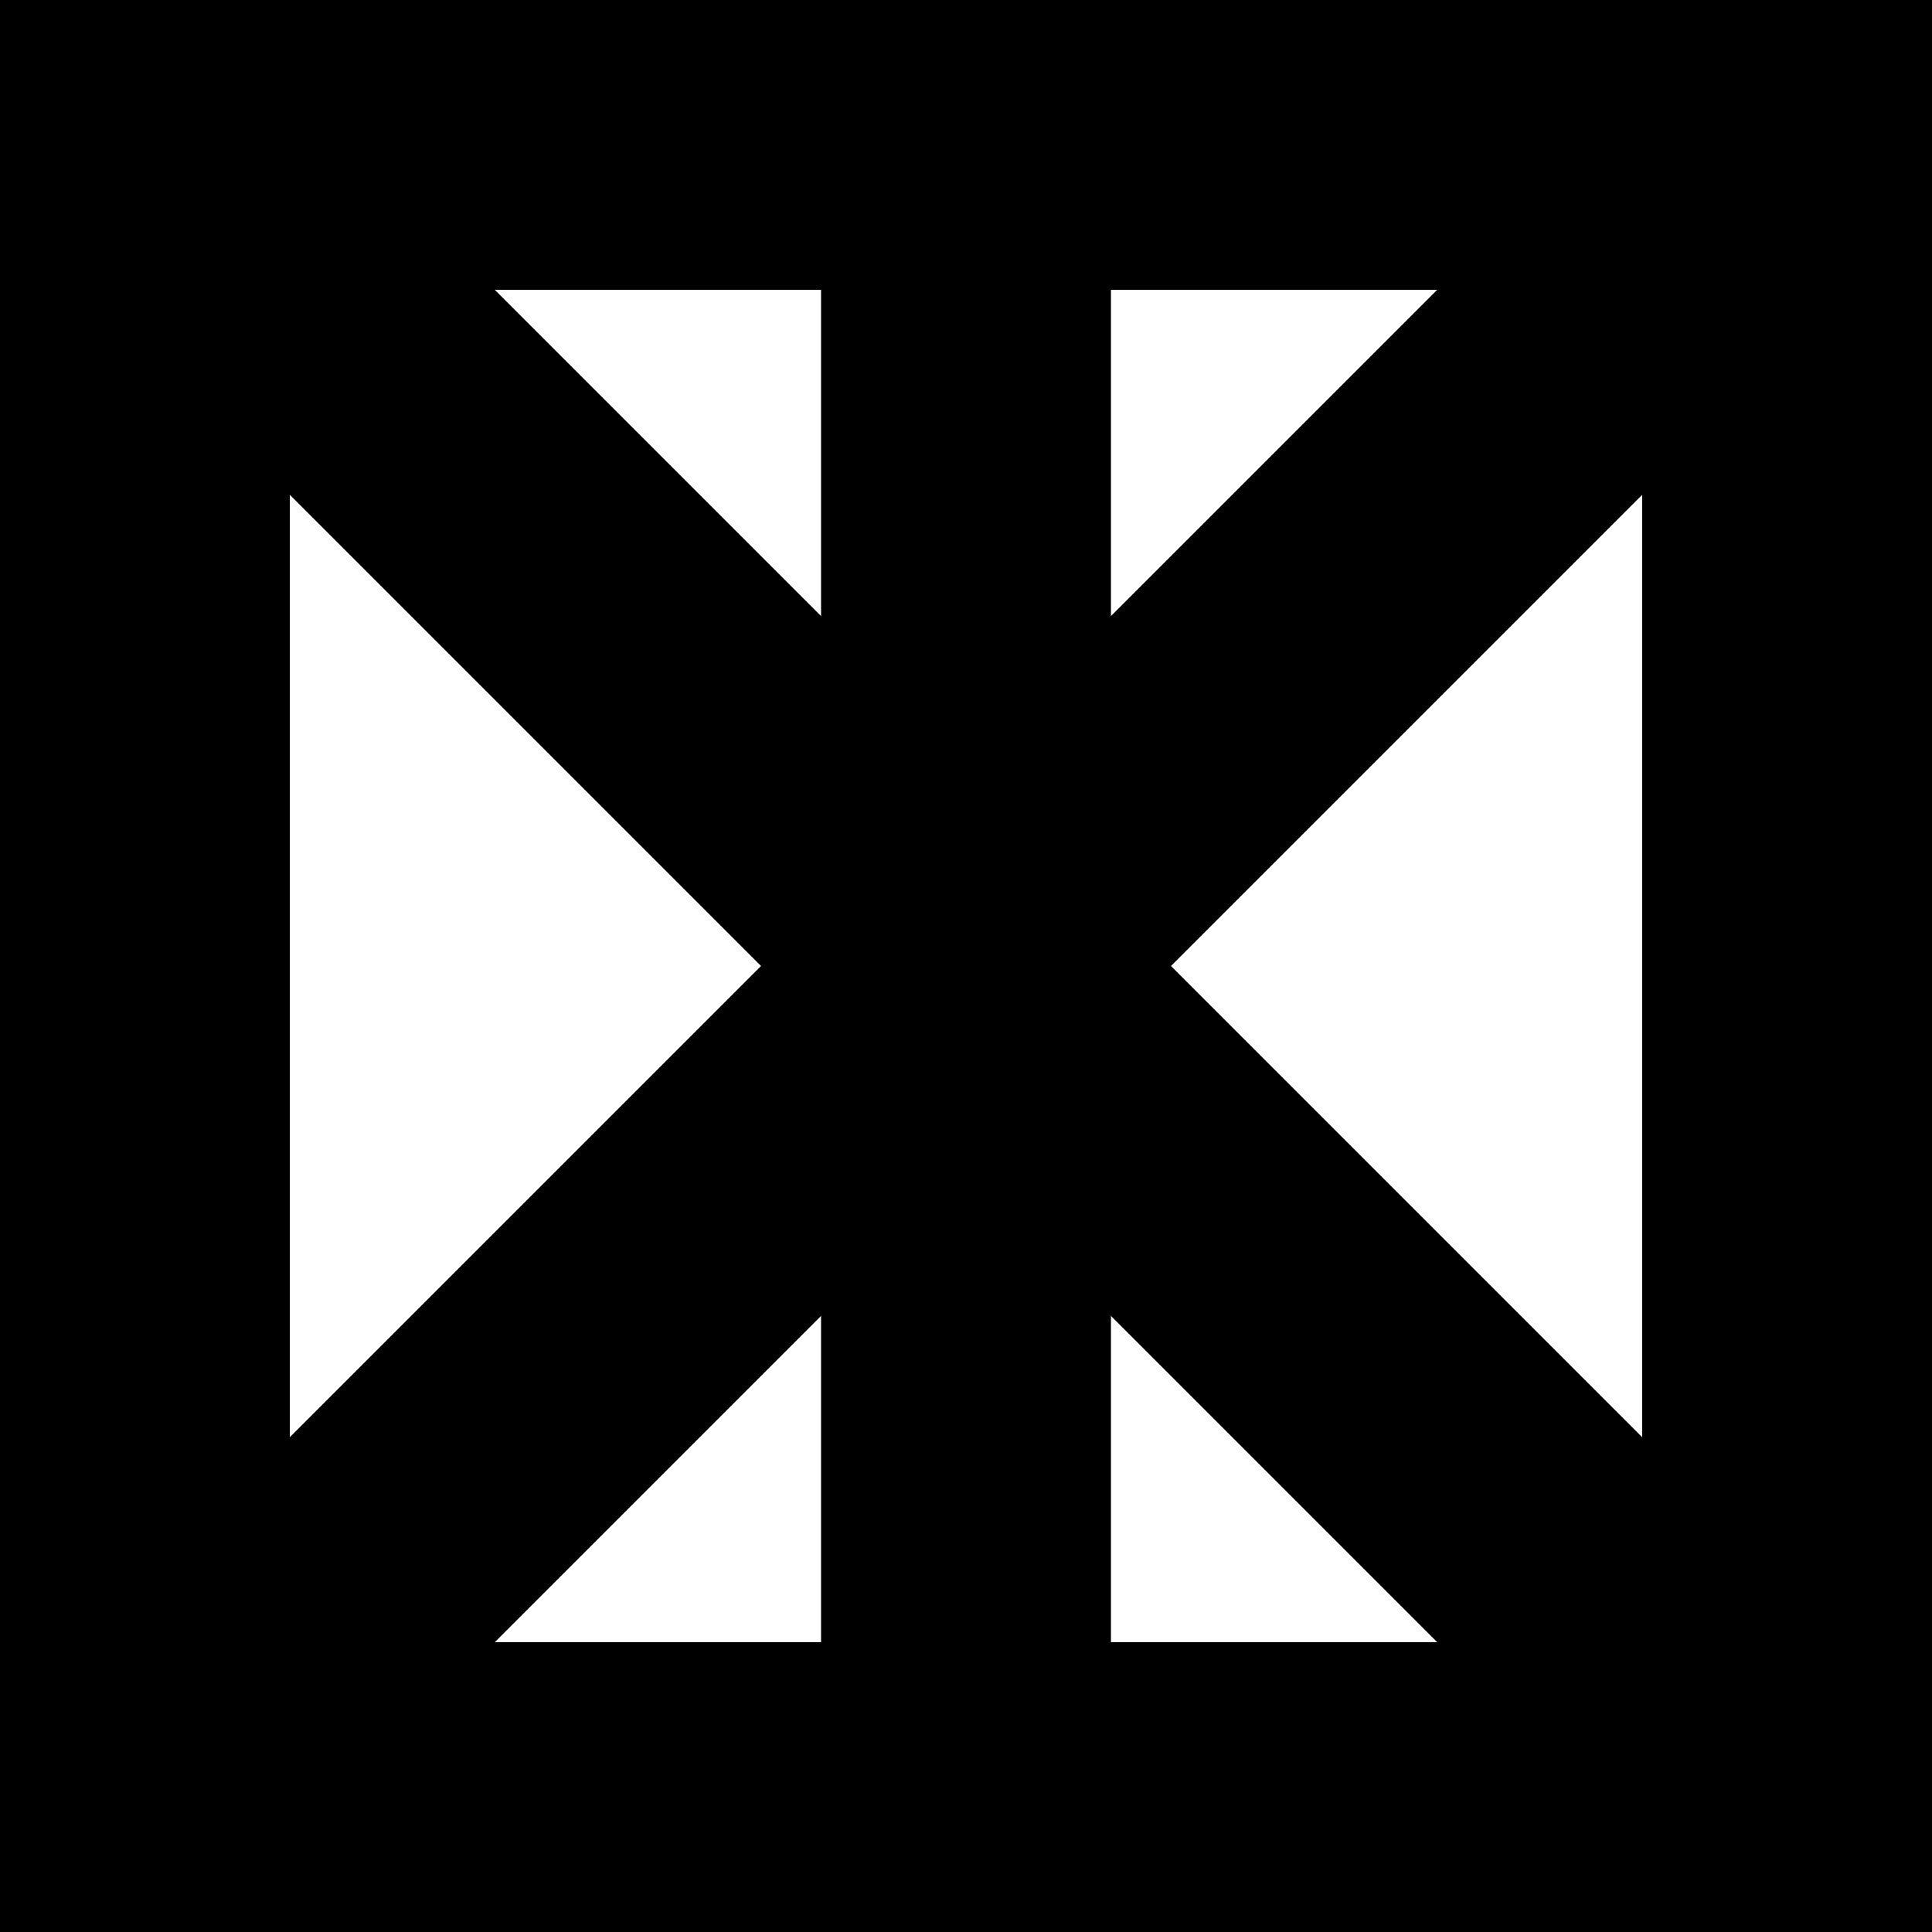
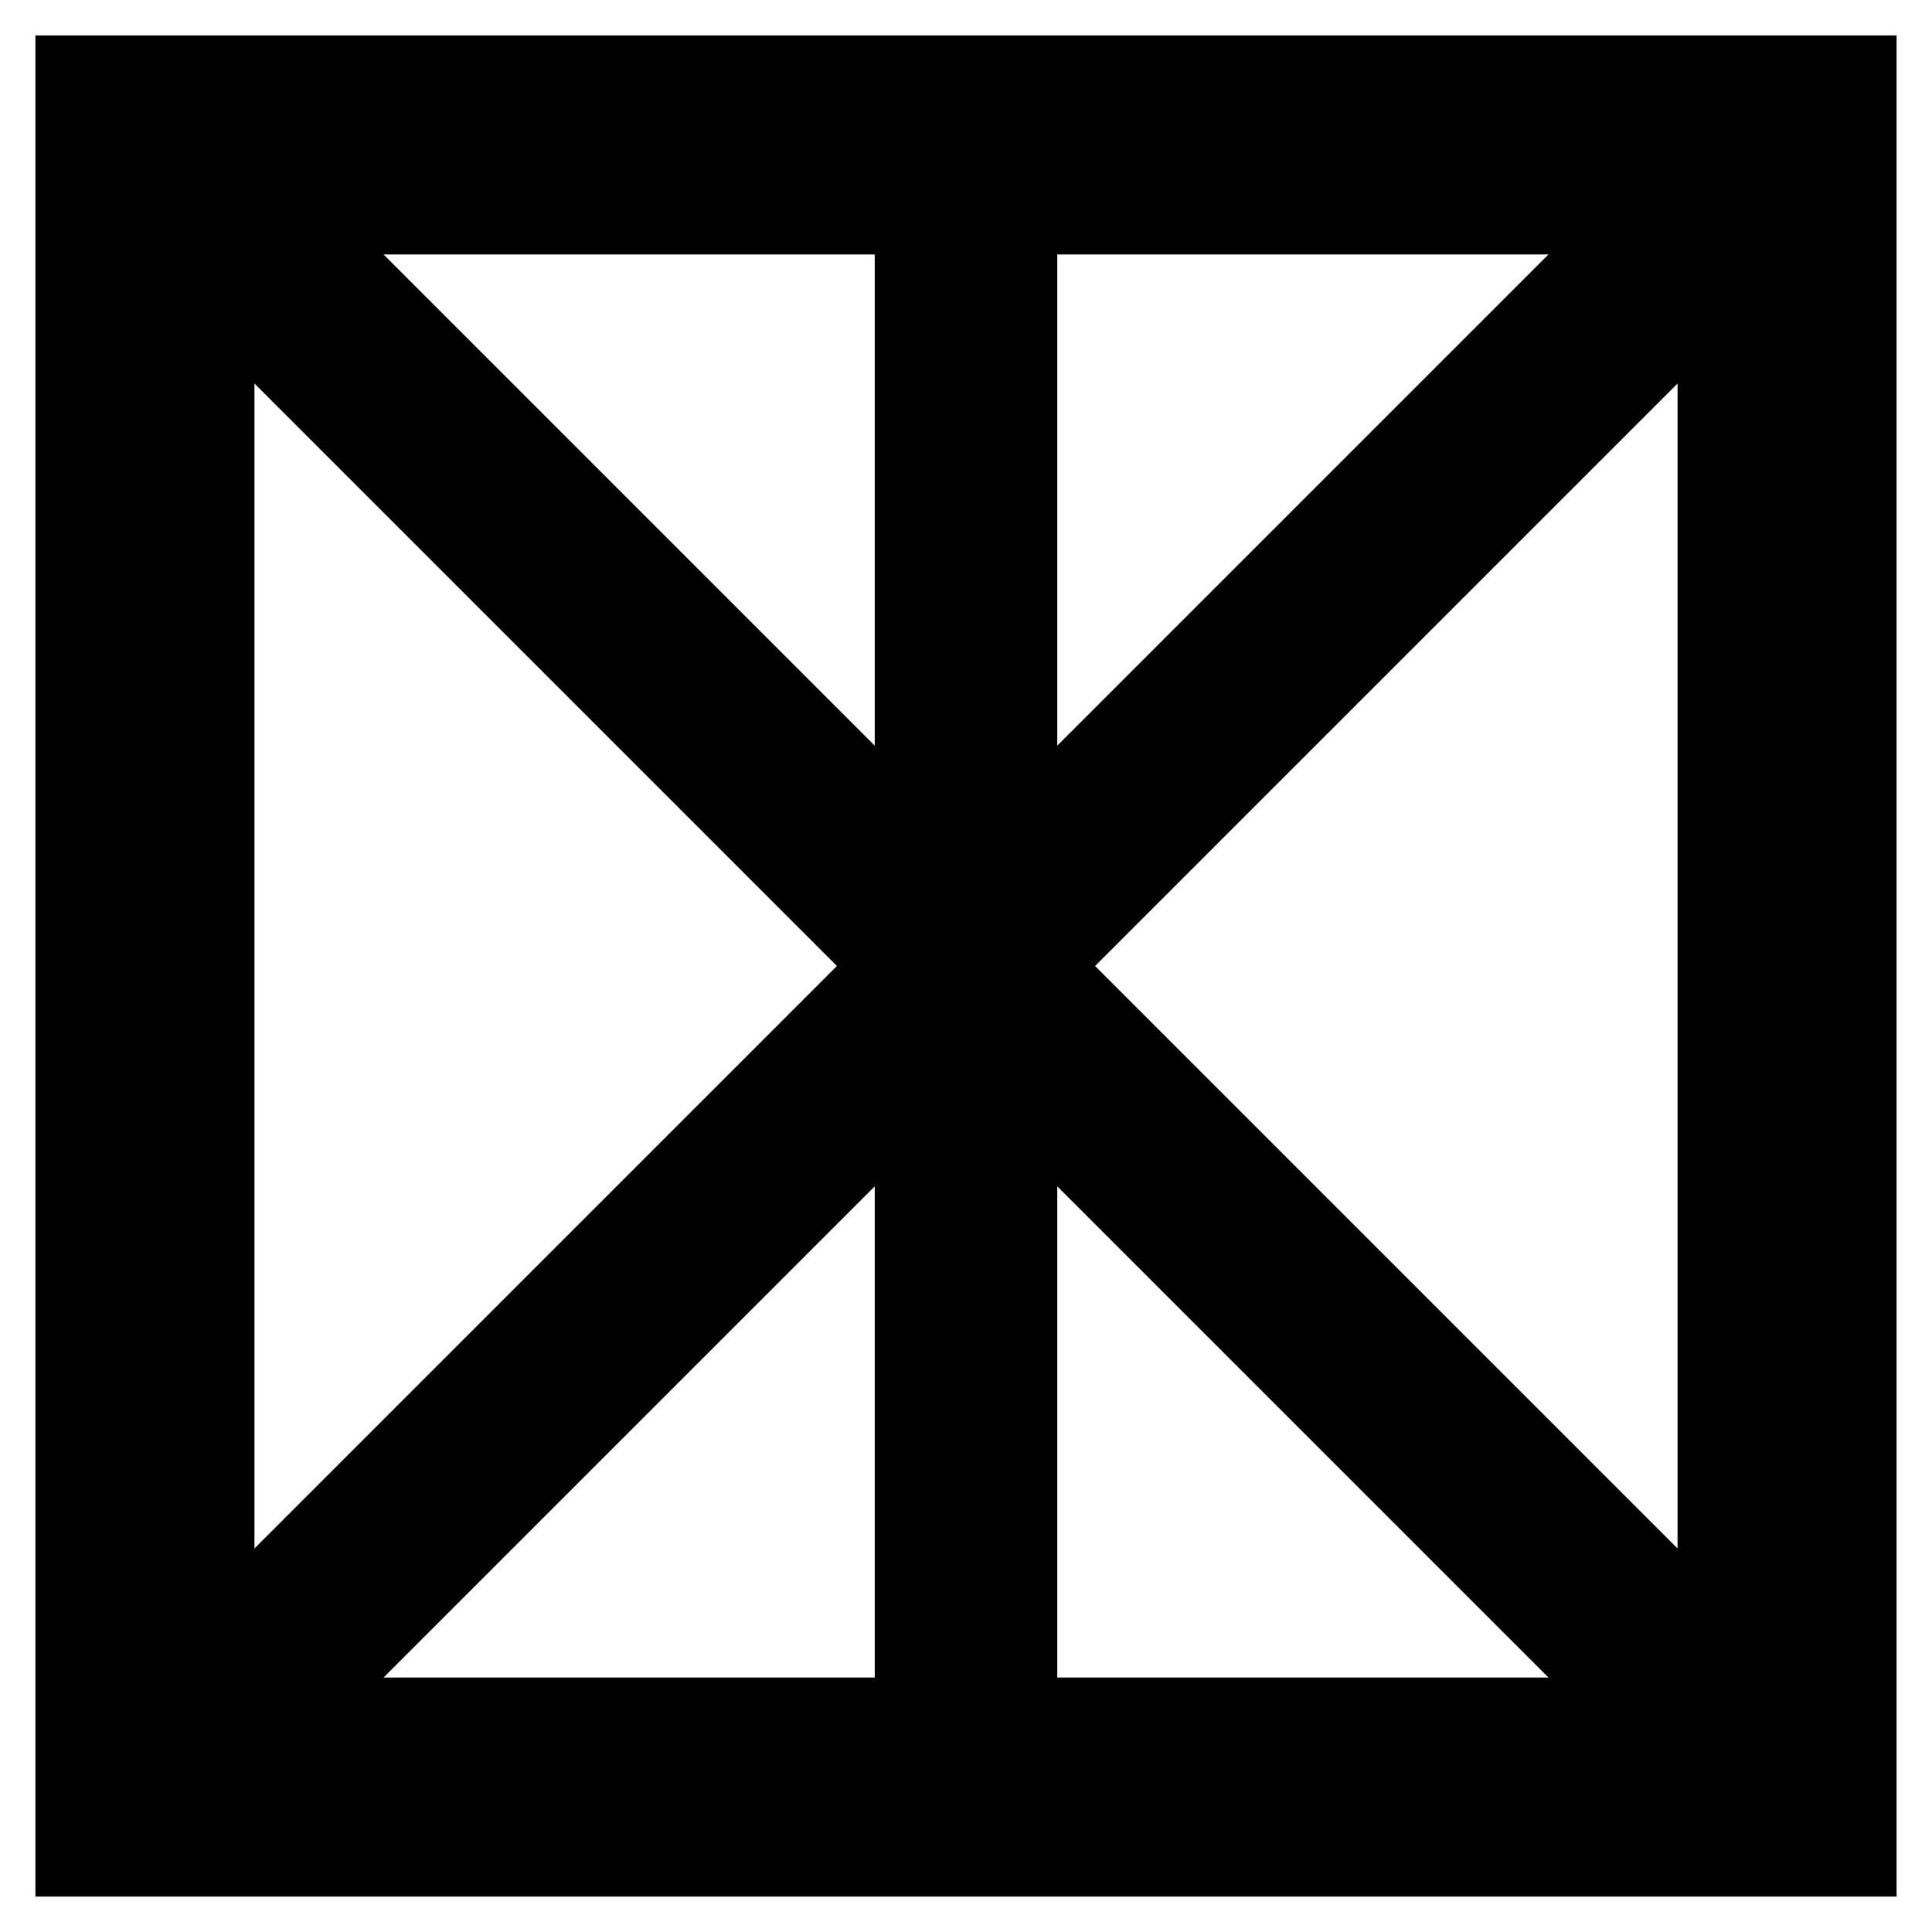
<svg xmlns="http://www.w3.org/2000/svg" width="20" height="20" version="1.1" viewBox="0 0 5.292 5.292">
  <g fill="none" stroke="currentColor">
-     <rect x=".397" y=".397" width="4.498" height="4.498" stroke-width=".794" />
-     <g stroke-width=".794">
+     <rect x=".397" y=".397" width="4.498" height="4.498" stroke-width=".6" />
+     <g stroke-width=".5">
      <path d="m4.763 0.529-4.233 4.233" />
      <path d="m0.529 0.529 4.233 4.233" />
      <path d="m2.646 0.529v4.233" />
    </g>
  </g>
</svg>
